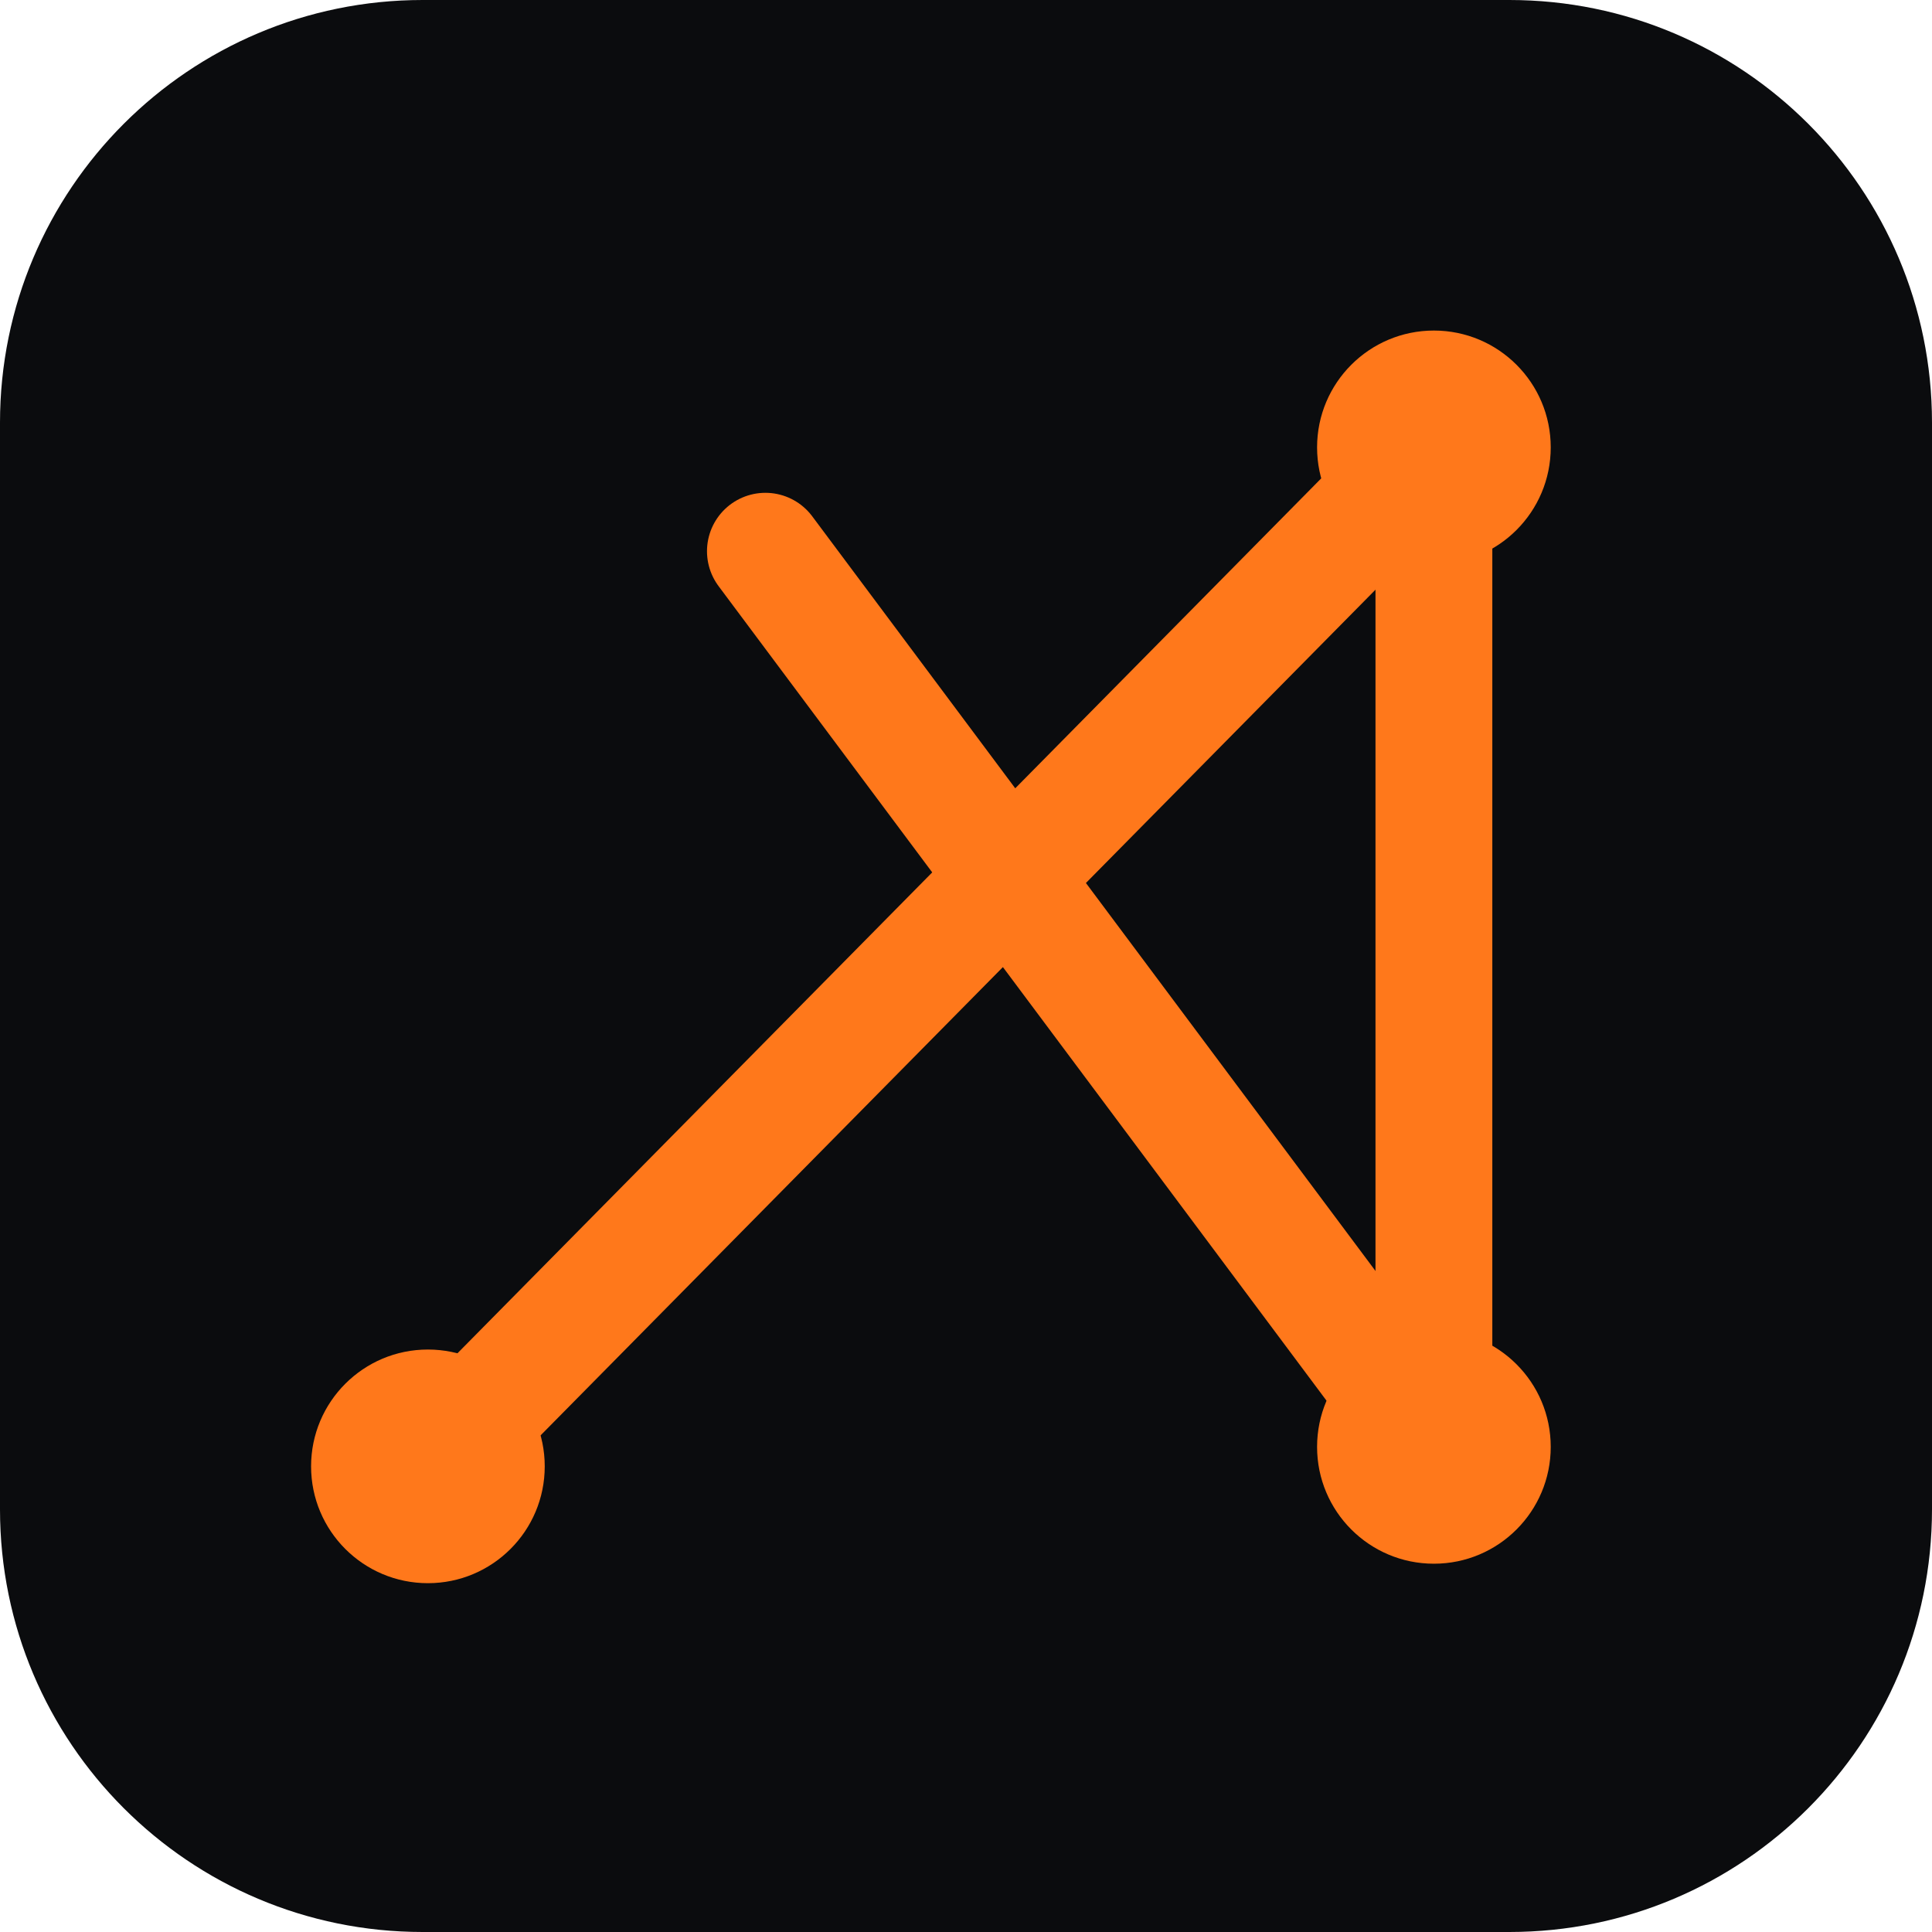
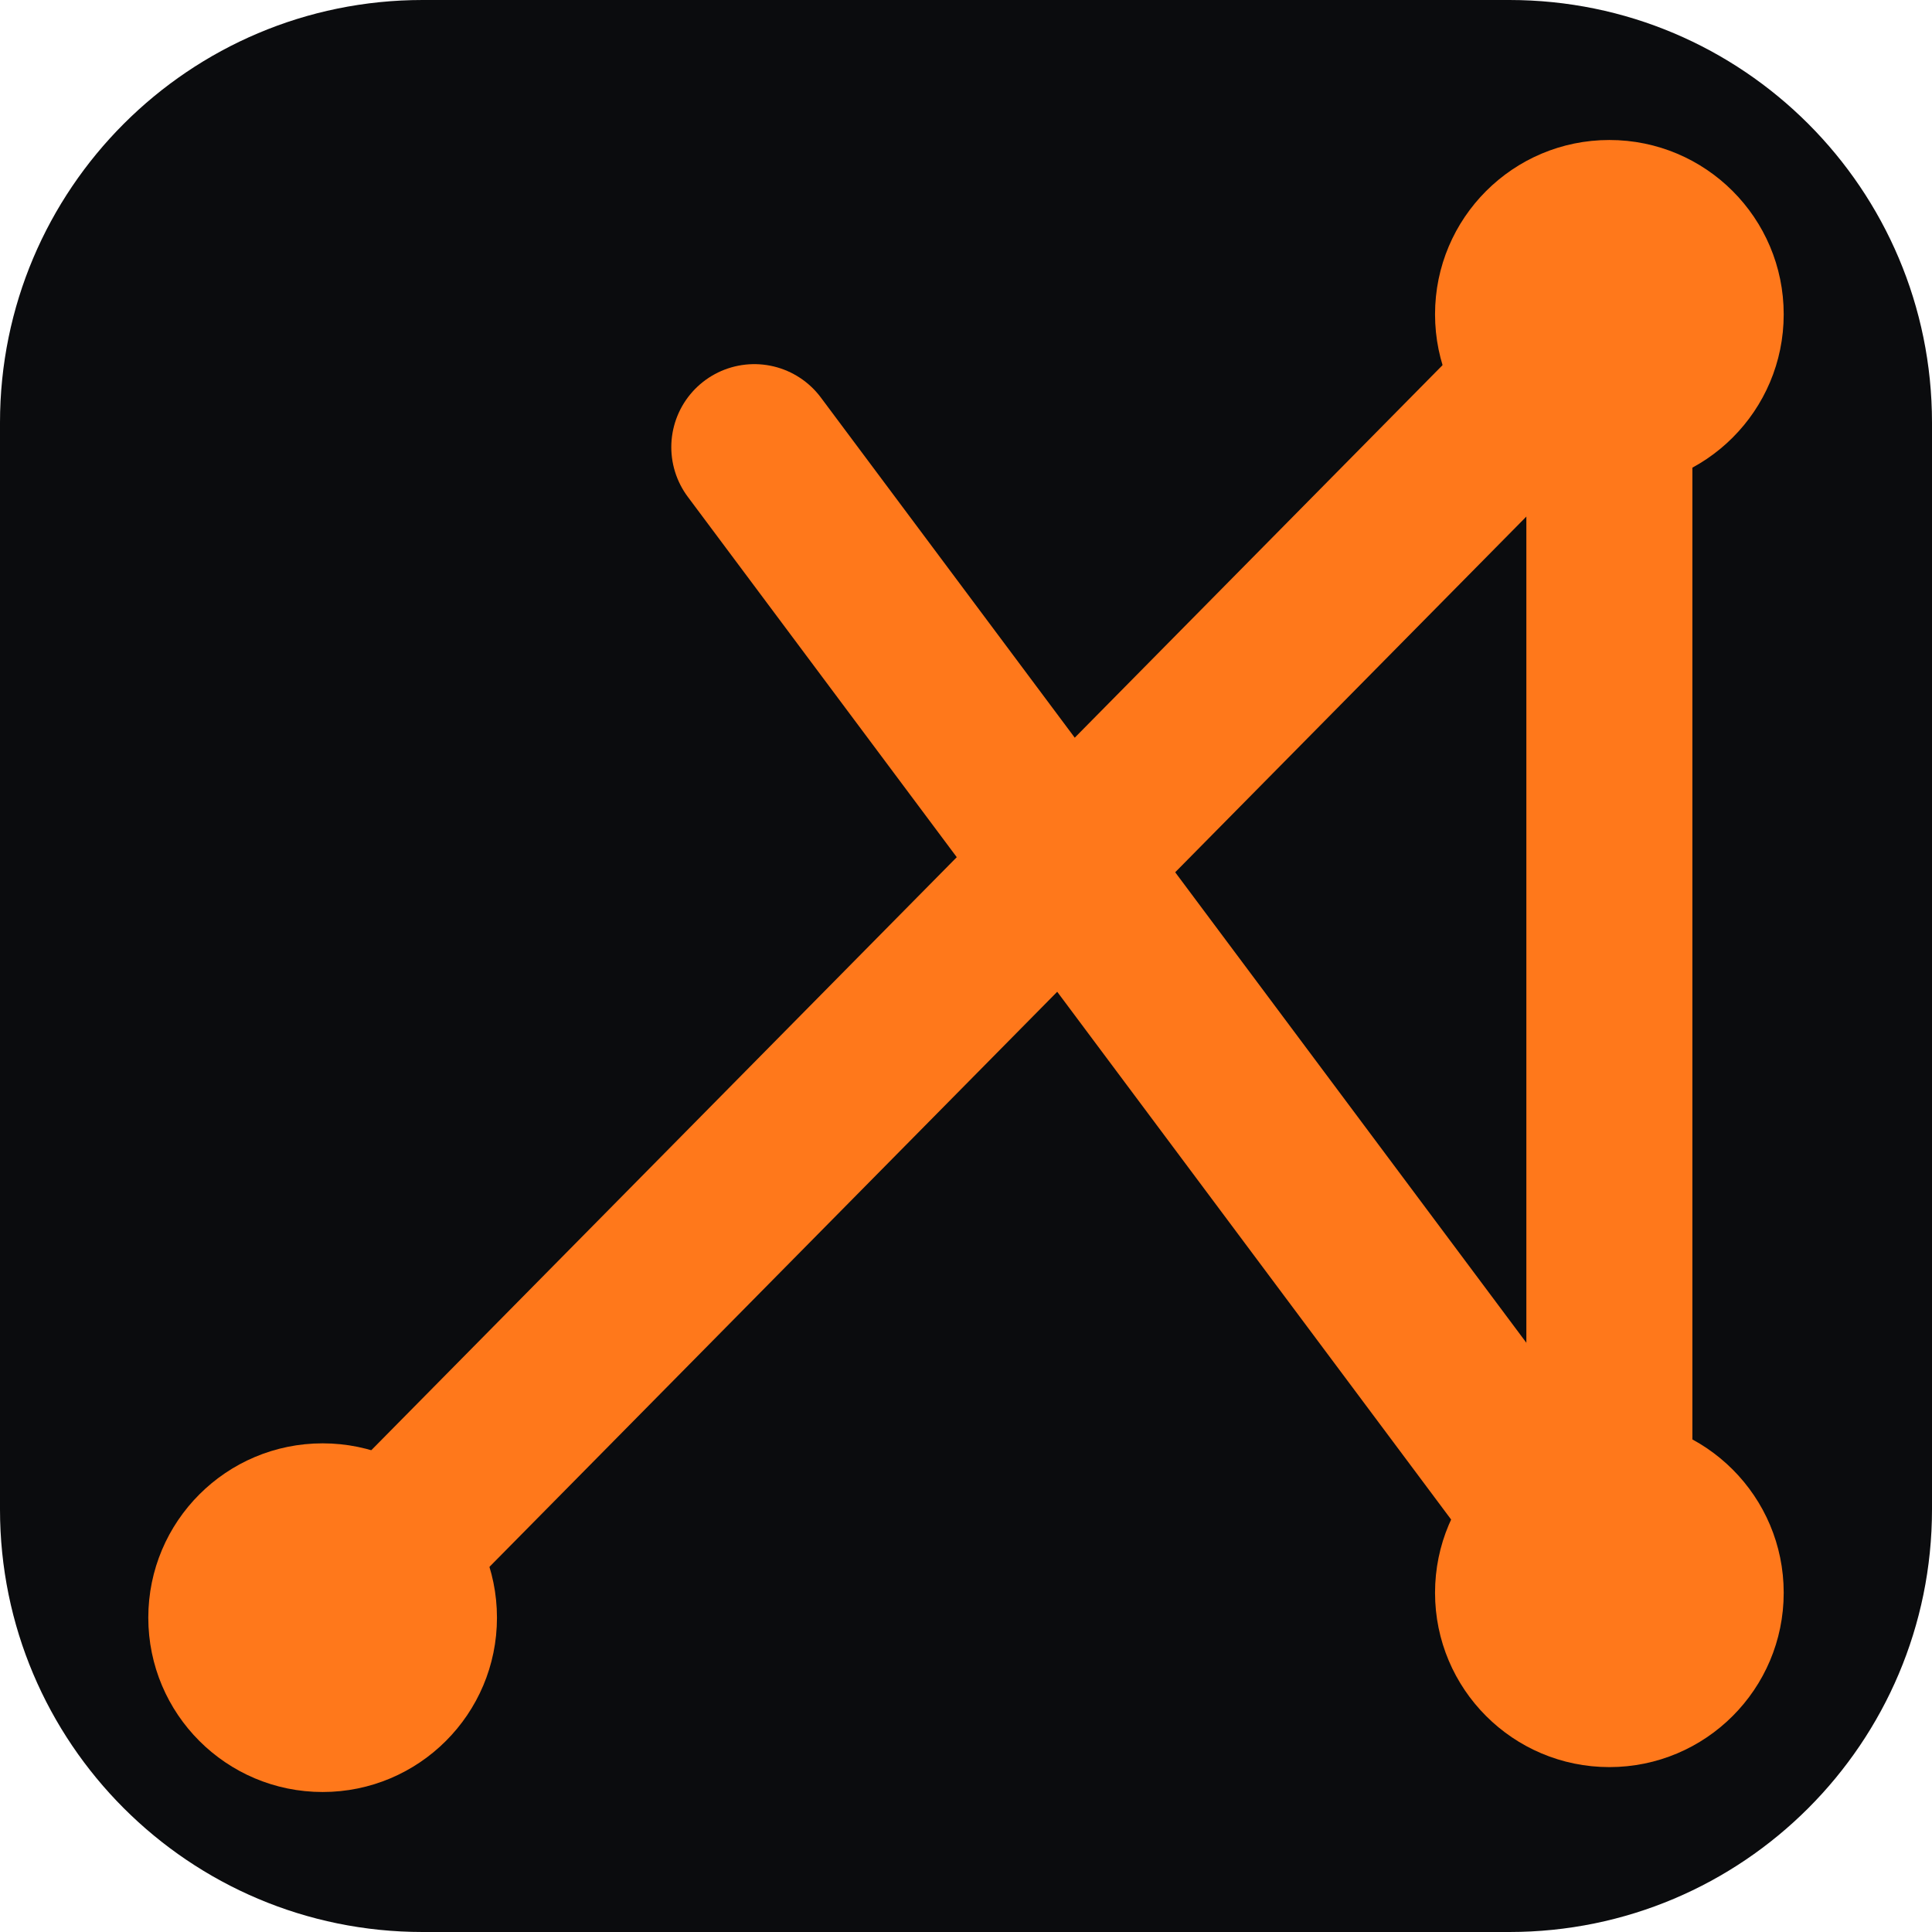
<svg xmlns="http://www.w3.org/2000/svg" viewBox="0 0 256 256">
  <rect width="256" height="256" rx="56" fill="#0b0c0e" />
-   <g transform="translate(18 18) scale(0.86)">
-     <g fill="none" stroke="#FF781B" stroke-width="18" stroke-linecap="round">
+   <g transform="translate(-6.75 -11.15) scale(1.1)">
+     <g fill="none" stroke="#FF781B" stroke-width="20" stroke-linecap="round">
      <path d="M45 205 L200 48" />
      <path d="M97 64 L200 202" />
      <path d="M200 48 L200 202" />
    </g>
    <g fill="#FF781B">
-       <circle cx="45" cy="205" r="18" />
-       <circle cx="200" cy="202" r="18" />
-       <circle cx="200" cy="48" r="18" />
+       <circle cx="45" cy="205" r="21" />
+       <circle cx="200" cy="202" r="21" />
+       <circle cx="200" cy="48" r="21" />
    </g>
  </g>
</svg>
